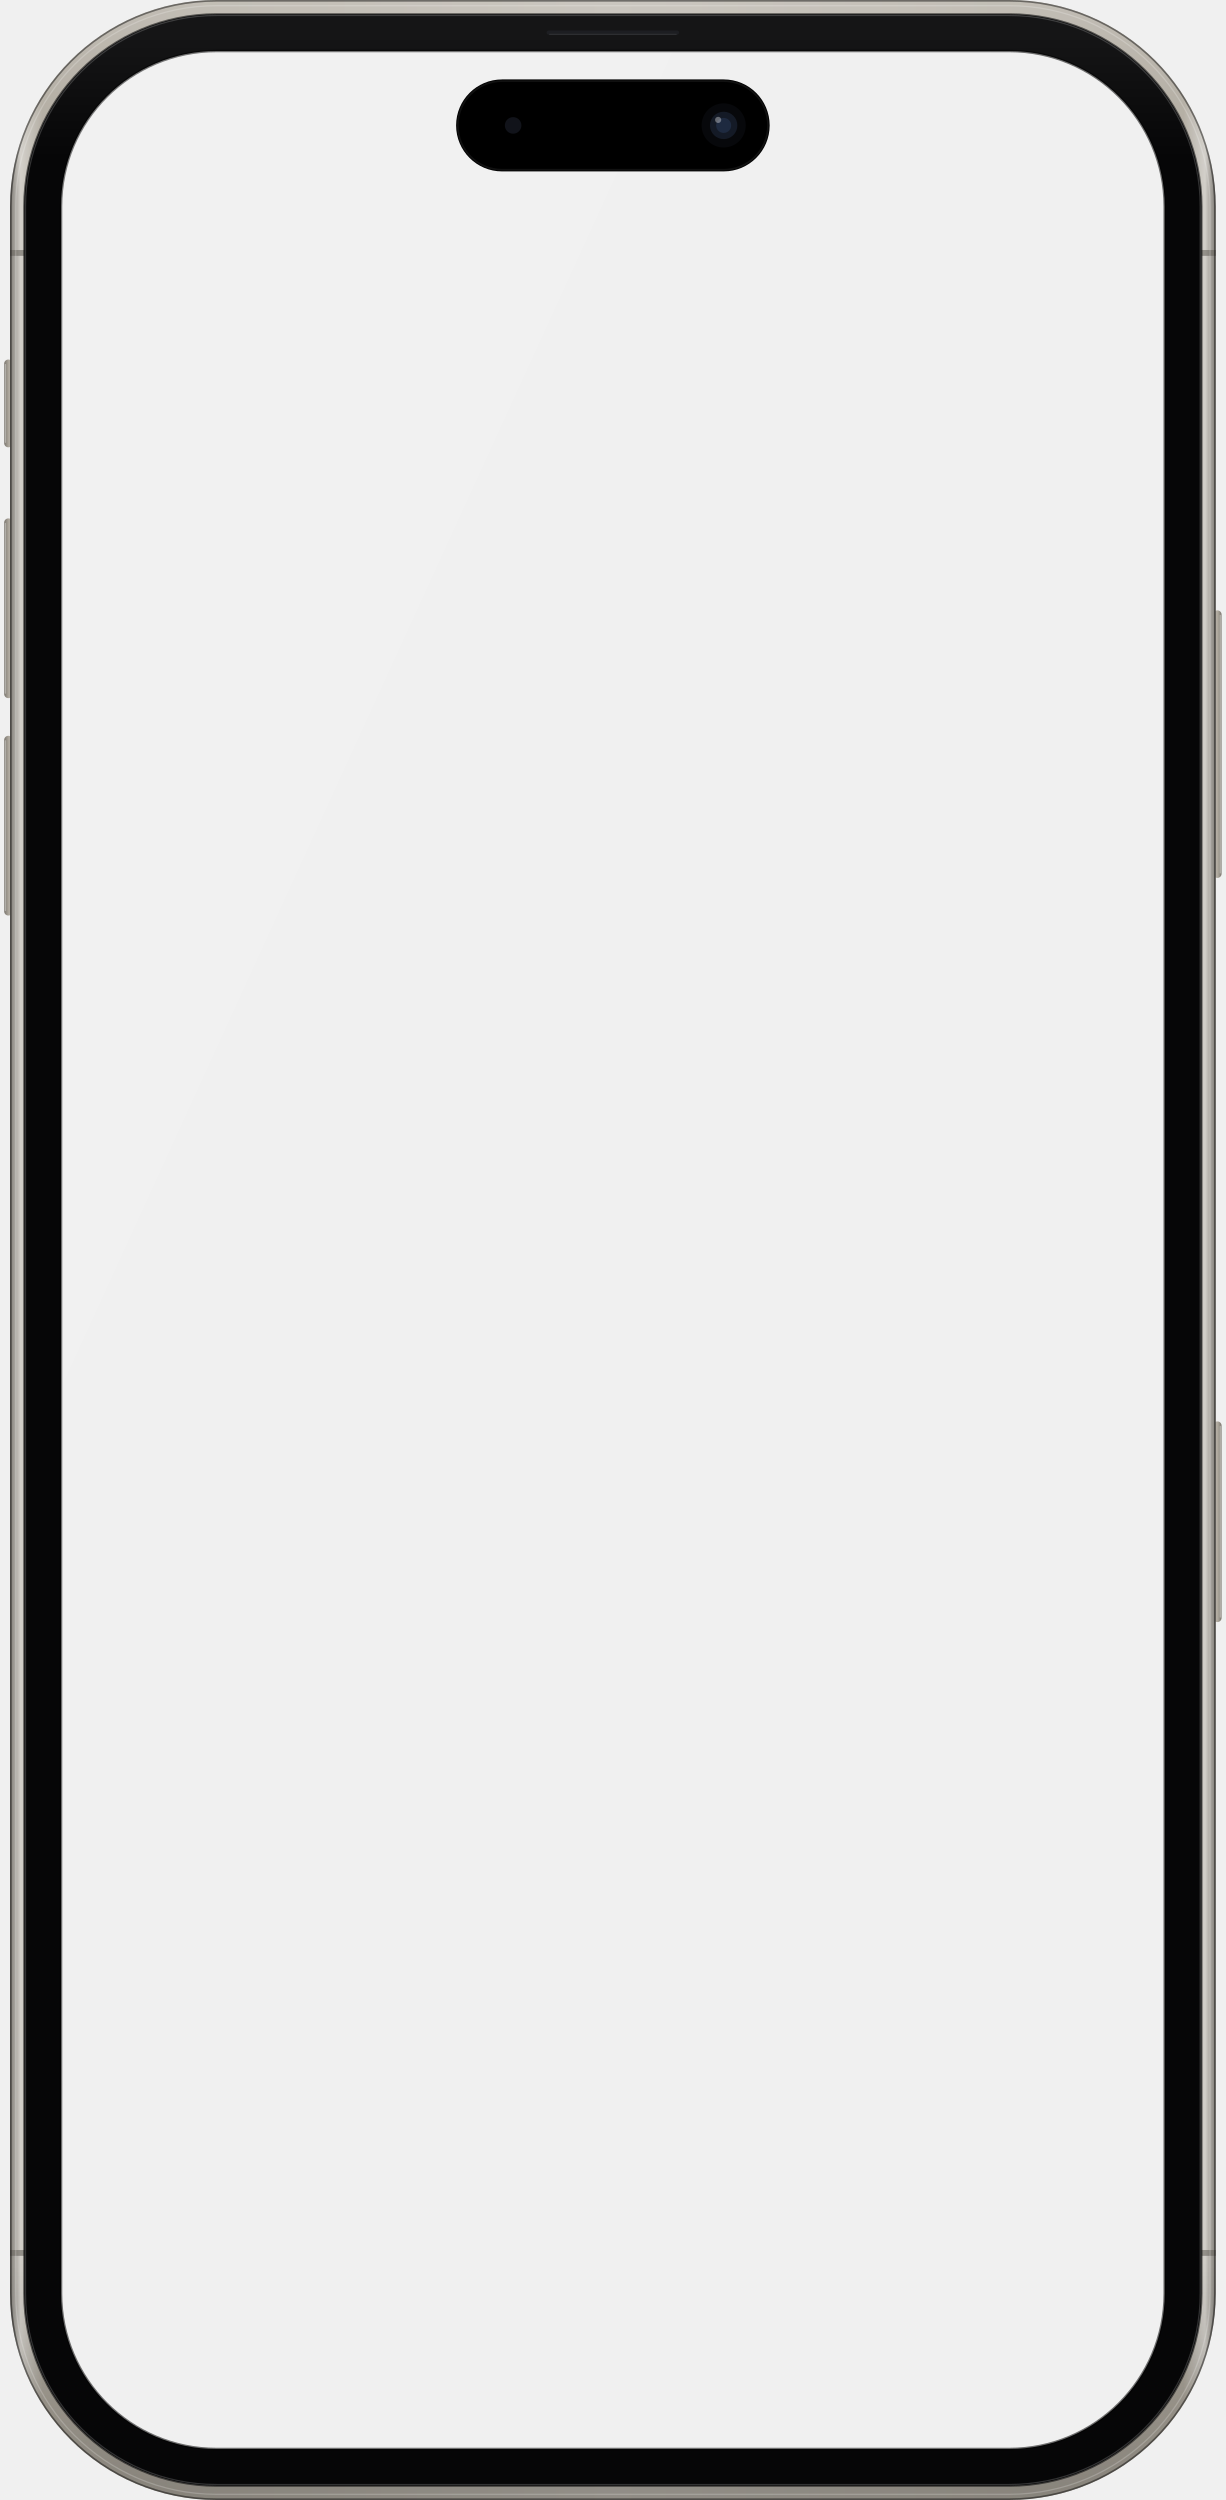
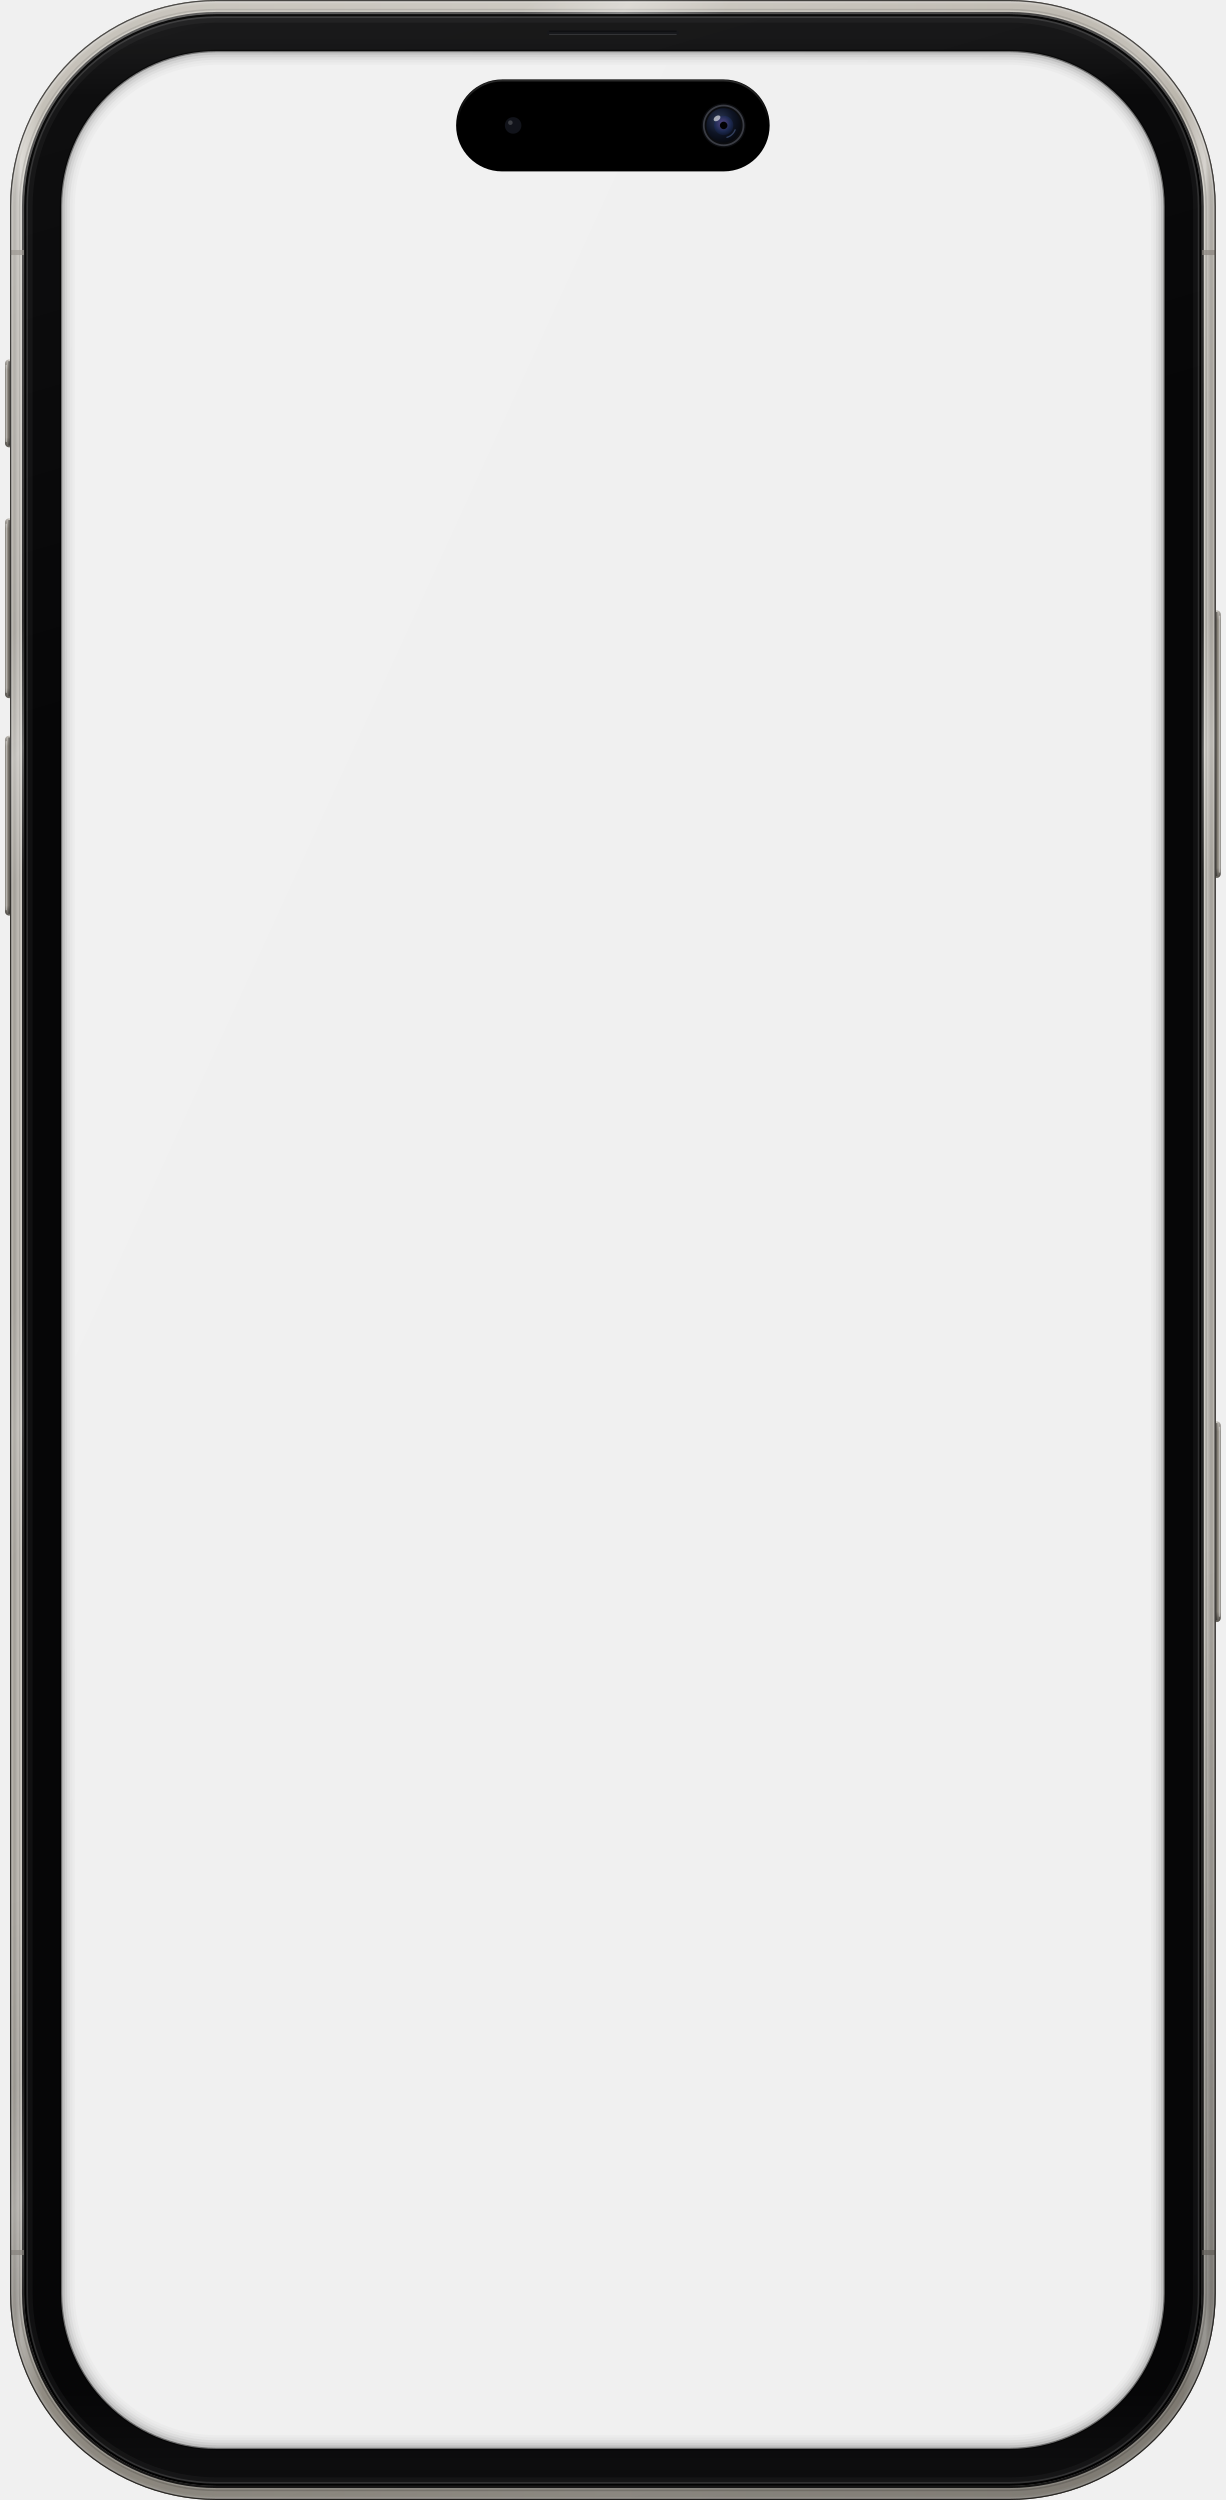
<svg xmlns="http://www.w3.org/2000/svg" width="1466" height="2990" viewBox="0 0 1466 2990">
  <defs>
    <linearGradient id="metal" x1="0" y1="0" x2="1" y2="0">
      <stop offset="0" stop-color="#605c56" />
      <stop offset="0.012" stop-color="#d2cfc9" />
      <stop offset="0.03" stop-color="#aea89d" />
      <stop offset="0.5" stop-color="#bdb8af" />
      <stop offset="0.97" stop-color="#aea89d" />
      <stop offset="0.988" stop-color="#d2cfc9" />
      <stop offset="1" stop-color="#605c56" />
    </linearGradient>
-     <linearGradient id="sheen" x1="0" y1="0" x2="0" y2="1">
-       <stop offset="0" stop-color="#ffffff" stop-opacity="0.22" />
-       <stop offset="0.08" stop-color="#ffffff" stop-opacity="0" />
-       <stop offset="0.9" stop-color="#000000" stop-opacity="0" />
-       <stop offset="1" stop-color="#000000" stop-opacity="0.25" />
+     <linearGradient id="keylight" gradientUnits="userSpaceOnUse" x1="0" y1="0" x2="879.6" y2="2990">
+       <stop offset="0" stop-color="#fff" stop-opacity="0.32" />
+       <stop offset="0.28" stop-color="#fff" stop-opacity="0" />
+       <stop offset="0.7" stop-color="#000" stop-opacity="0" />
+       <stop offset="1" stop-color="#000" stop-opacity="0.28" />
+     </linearGradient>
+     <linearGradient id="streaks" gradientUnits="userSpaceOnUse" x1="0" y1="448.5" x2="1466" y2="1644.5">
+       <stop offset="0.11" stop-color="#fff" stop-opacity="0" />
+       <stop offset="0.16" stop-color="#fff" stop-opacity="0.5" />
+       <stop offset="0.21" stop-color="#fff" stop-opacity="0" />
+       <stop offset="0.38" stop-color="#fff" stop-opacity="0" />
+       <stop offset="0.43" stop-color="#fff" stop-opacity="0.22" />
+       <stop offset="0.48" stop-color="#fff" stop-opacity="0" />
+       <stop offset="0.69" stop-color="#fff" stop-opacity="0" />
+       <stop offset="0.74" stop-color="#fff" stop-opacity="0.35" />
+       <stop offset="0.79" stop-color="#fff" stop-opacity="0" />
    </linearGradient>
    <linearGradient id="glare" x1="0" y1="0" x2="1" y2="1">
      <stop offset="0" stop-color="#ffffff" stop-opacity="0.07" />
      <stop offset="0.42" stop-color="#ffffff" stop-opacity="0.015" />
      <stop offset="0.43" stop-color="#ffffff" stop-opacity="0" />
      <stop offset="1" stop-color="#ffffff" stop-opacity="0" />
    </linearGradient>
-     <linearGradient id="btn5430" x1="0" y1="0" x2="1" y2="0">
-       <stop offset="0" stop-color="#7a766e" />
-       <stop offset="0.55" stop-color="#aea89d" />
-       <stop offset="1" stop-color="#beb9b1" />
+     <linearGradient id="btn6430" x1="0" y1="0" x2="1" y2="0">
+       <stop offset="0" stop-color="#716d66" />
+       <stop offset="0.5" stop-color="#aea89d" />
+       <stop offset="1" stop-color="#c2beb6" />
    </linearGradient>
-     <linearGradient id="btn5620" x1="0" y1="0" x2="1" y2="0">
-       <stop offset="0" stop-color="#7a766e" />
-       <stop offset="0.55" stop-color="#aea89d" />
-       <stop offset="1" stop-color="#beb9b1" />
+     <linearGradient id="btn6430e" x1="0" y1="0" x2="0" y2="1">
+       <stop offset="0" stop-color="#ffffff" stop-opacity="0.35" />
+       <stop offset="0.114" stop-color="#ffffff" stop-opacity="0" />
+       <stop offset="0.886" stop-color="#000000" stop-opacity="0" />
+       <stop offset="1" stop-color="#000000" stop-opacity="0.4" />
    </linearGradient>
-     <linearGradient id="btn5880" x1="0" y1="0" x2="1" y2="0">
-       <stop offset="0" stop-color="#7a766e" />
-       <stop offset="0.55" stop-color="#aea89d" />
-       <stop offset="1" stop-color="#beb9b1" />
+     <linearGradient id="btn6620" x1="0" y1="0" x2="1" y2="0">
+       <stop offset="0" stop-color="#716d66" />
+       <stop offset="0.5" stop-color="#aea89d" />
+       <stop offset="1" stop-color="#c2beb6" />
    </linearGradient>
-     <linearGradient id="btn1451730" x1="0" y1="0" x2="1" y2="0">
-       <stop offset="0" stop-color="#beb9b1" />
-       <stop offset="0.55" stop-color="#aea89d" />
-       <stop offset="1" stop-color="#7a766e" />
+     <linearGradient id="btn6620e" x1="0" y1="0" x2="0" y2="1">
+       <stop offset="0" stop-color="#ffffff" stop-opacity="0.35" />
+       <stop offset="0.056" stop-color="#ffffff" stop-opacity="0" />
+       <stop offset="0.944" stop-color="#000000" stop-opacity="0" />
+       <stop offset="1" stop-color="#000000" stop-opacity="0.4" />
    </linearGradient>
-     <linearGradient id="btn14511700" x1="0" y1="0" x2="1" y2="0">
-       <stop offset="0" stop-color="#beb9b1" />
-       <stop offset="0.55" stop-color="#aea89d" />
-       <stop offset="1" stop-color="#7a766e" />
+     <linearGradient id="btn6880" x1="0" y1="0" x2="1" y2="0">
+       <stop offset="0" stop-color="#716d66" />
+       <stop offset="0.5" stop-color="#aea89d" />
+       <stop offset="1" stop-color="#c2beb6" />
+     </linearGradient>
+     <linearGradient id="btn6880e" x1="0" y1="0" x2="0" y2="1">
+       <stop offset="0" stop-color="#ffffff" stop-opacity="0.35" />
+       <stop offset="0.056" stop-color="#ffffff" stop-opacity="0" />
+       <stop offset="0.944" stop-color="#000000" stop-opacity="0" />
+       <stop offset="1" stop-color="#000000" stop-opacity="0.4" />
+     </linearGradient>
+     <linearGradient id="btn1450730" x1="0" y1="0" x2="1" y2="0">
+       <stop offset="0" stop-color="#c2beb6" />
+       <stop offset="0.5" stop-color="#aea89d" />
+       <stop offset="1" stop-color="#716d66" />
+     </linearGradient>
+     <linearGradient id="btn1450730e" x1="0" y1="0" x2="0" y2="1">
+       <stop offset="0" stop-color="#ffffff" stop-opacity="0.35" />
+       <stop offset="0.037" stop-color="#ffffff" stop-opacity="0" />
+       <stop offset="0.963" stop-color="#000000" stop-opacity="0" />
+       <stop offset="1" stop-color="#000000" stop-opacity="0.4" />
+     </linearGradient>
+     <linearGradient id="btn14501700" x1="0" y1="0" x2="1" y2="0">
+       <stop offset="0" stop-color="#c2beb6" />
+       <stop offset="0.5" stop-color="#aea89d" />
+       <stop offset="1" stop-color="#716d66" />
+     </linearGradient>
+     <linearGradient id="btn14501700e" x1="0" y1="0" x2="0" y2="1">
+       <stop offset="0" stop-color="#ffffff" stop-opacity="0.35" />
+       <stop offset="0.05" stop-color="#ffffff" stop-opacity="0" />
+       <stop offset="0.95" stop-color="#000000" stop-opacity="0" />
+       <stop offset="1" stop-color="#000000" stop-opacity="0.4" />
    </linearGradient>
    <linearGradient id="glassdepth" x1="0" y1="0" x2="0" y2="1">
-       <stop offset="0" stop-color="#151516" />
-       <stop offset="0.05" stop-color="#060607" />
-       <stop offset="1" stop-color="#060607" />
+       <stop offset="0" stop-color="#121213" />
+       <stop offset="0.025" stop-color="#060607" />
+       <stop offset="0.97" stop-color="#060607" />
+       <stop offset="1" stop-color="#0d0d0e" />
    </linearGradient>
  </defs>
-   <path fill="url(#btn5430)" d="M10,430H10A5,5 0 0 1 15,435V530A5,5 0 0 1 10,535H10A5,5 0 0 1 5,530V435A5,5 0 0 1 10,430Z" />
-   <path stroke="#ffffff" stroke-opacity="0.35" stroke-width="1.5" stroke-linecap="round" d="M6.5,436 V529" />
-   <path fill="url(#btn5620)" d="M10,620H10A5,5 0 0 1 15,625V830A5,5 0 0 1 10,835H10A5,5 0 0 1 5,830V625A5,5 0 0 1 10,620Z" />
-   <path stroke="#ffffff" stroke-opacity="0.35" stroke-width="1.5" stroke-linecap="round" d="M6.5,626 V829" />
-   <path fill="url(#btn5880)" d="M10,880H10A5,5 0 0 1 15,885V1090A5,5 0 0 1 10,1095H10A5,5 0 0 1 5,1090V885A5,5 0 0 1 10,880Z" />
-   <path stroke="#ffffff" stroke-opacity="0.35" stroke-width="1.5" stroke-linecap="round" d="M6.5,886 V1089" />
-   <path fill="url(#btn1451730)" d="M1456,730H1456A5,5 0 0 1 1461,735V1045A5,5 0 0 1 1456,1050H1456A5,5 0 0 1 1451,1045V735A5,5 0 0 1 1456,730Z" />
-   <path stroke="#ffffff" stroke-opacity="0.35" stroke-width="1.5" stroke-linecap="round" d="M1459.5,736 V1044" />
-   <path fill="url(#btn14511700)" d="M1456,1700H1456A5,5 0 0 1 1461,1705V1935A5,5 0 0 1 1456,1940H1456A5,5 0 0 1 1451,1935V1705A5,5 0 0 1 1456,1700Z" />
-   <path stroke="#ffffff" stroke-opacity="0.35" stroke-width="1.5" stroke-linecap="round" d="M1459.5,1706 V1934" />
+   <path fill="url(#btn6430)" d="M11,430H11A5,5 0 0 1 16,435V530A5,5 0 0 1 11,535H11A5,5 0 0 1 6,530V435A5,5 0 0 1 11,430Z" />
+   <path fill="url(#btn6430e)" d="M11,430H11A5,5 0 0 1 16,435V530A5,5 0 0 1 11,535H11A5,5 0 0 1 6,530V435A5,5 0 0 1 11,430Z" />
+   <path stroke="#ffffff" stroke-opacity="0.45" stroke-width="1.5" stroke-linecap="round" d="M7.5,437 V528" />
+   <path stroke="#000" stroke-opacity="0.45" stroke-width="2" d="M11,432 V533" />
+   <path fill="url(#btn6620)" d="M11,620H11A5,5 0 0 1 16,625V830A5,5 0 0 1 11,835H11A5,5 0 0 1 6,830V625A5,5 0 0 1 11,620Z" />
+   <path fill="url(#btn6620e)" d="M11,620H11A5,5 0 0 1 16,625V830A5,5 0 0 1 11,835H11A5,5 0 0 1 6,830V625A5,5 0 0 1 11,620Z" />
+   <path stroke="#ffffff" stroke-opacity="0.45" stroke-width="1.5" stroke-linecap="round" d="M7.5,627 V828" />
+   <path stroke="#000" stroke-opacity="0.45" stroke-width="2" d="M11,622 V833" />
+   <path fill="url(#btn6880)" d="M11,880H11A5,5 0 0 1 16,885V1090A5,5 0 0 1 11,1095H11A5,5 0 0 1 6,1090V885A5,5 0 0 1 11,880Z" />
+   <path fill="url(#btn6880e)" d="M11,880H11A5,5 0 0 1 16,885V1090A5,5 0 0 1 11,1095H11A5,5 0 0 1 6,1090V885A5,5 0 0 1 11,880Z" />
+   <path stroke="#ffffff" stroke-opacity="0.45" stroke-width="1.5" stroke-linecap="round" d="M7.5,887 V1088" />
+   <path stroke="#000" stroke-opacity="0.45" stroke-width="2" d="M11,882 V1093" />
+   <path fill="url(#btn1450730)" d="M1455,730H1455A5,5 0 0 1 1460,735V1045A5,5 0 0 1 1455,1050H1455A5,5 0 0 1 1450,1045V735A5,5 0 0 1 1455,730Z" />
+   <path fill="url(#btn1450730e)" d="M1455,730H1455A5,5 0 0 1 1460,735V1045A5,5 0 0 1 1455,1050H1455A5,5 0 0 1 1450,1045V735A5,5 0 0 1 1455,730Z" />
+   <path stroke="#ffffff" stroke-opacity="0.45" stroke-width="1.5" stroke-linecap="round" d="M1458.5,737 V1043" />
+   <path stroke="#000" stroke-opacity="0.45" stroke-width="2" d="M1455,732 V1048" />
+   <path fill="url(#btn14501700)" d="M1455,1700H1455A5,5 0 0 1 1460,1705V1935A5,5 0 0 1 1455,1940H1455A5,5 0 0 1 1450,1935V1705A5,5 0 0 1 1455,1700Z" />
+   <path fill="url(#btn14501700e)" d="M1455,1700H1455A5,5 0 0 1 1460,1705V1935A5,5 0 0 1 1455,1940H1455A5,5 0 0 1 1450,1935V1705A5,5 0 0 1 1455,1700Z" />
+   <path stroke="#ffffff" stroke-opacity="0.45" stroke-width="1.5" stroke-linecap="round" d="M1458.5,1707 V1933" />
+   <path stroke="#000" stroke-opacity="0.45" stroke-width="2" d="M1455,1702 V1938" />
  <path fill-rule="evenodd" fill="url(#metal)" d="M259,0H1207A247,247 0 0 1 1454,247V2743A247,247 0 0 1 1207,2990H259A247,247 0 0 1 12,2743V247A247,247 0 0 1 259,0ZM259,17H1207A230,230 0 0 1 1437,247V2743A230,230 0 0 1 1207,2973H259A230,230 0 0 1 29,2743V247A230,230 0 0 1 259,17Z" />
-   <path fill-rule="evenodd" fill="url(#sheen)" d="M259,0H1207A247,247 0 0 1 1454,247V2743A247,247 0 0 1 1207,2990H259A247,247 0 0 1 12,2743V247A247,247 0 0 1 259,0ZM259,17H1207A230,230 0 0 1 1437,247V2743A230,230 0 0 1 1207,2973H259A230,230 0 0 1 29,2743V247A230,230 0 0 1 259,17Z" />
-   <rect x="12" y="299" width="17" height="7" fill="#605c56" opacity="0.55" />
-   <rect x="1437" y="299" width="17" height="7" fill="#605c56" opacity="0.55" />
-   <rect x="12" y="2691" width="17" height="7" fill="#605c56" opacity="0.55" />
-   <rect x="1437" y="2691" width="17" height="7" fill="#605c56" opacity="0.55" />
-   <path fill="none" stroke="#000" stroke-opacity="0.45" stroke-width="2" d="M259,1H1207A246,246 0 0 1 1453,247V2743A246,246 0 0 1 1207,2989H259A246,246 0 0 1 13,2743V247A246,246 0 0 1 259,1Z" />
-   <path fill="none" stroke="#ffffff" stroke-opacity="0.2" stroke-width="1.5" d="M259,6.8H1207A240.2,240.2 0 0 1 1447.2,247V2743A240.2,240.2 0 0 1 1207,2983.2H259A240.2,240.2 0 0 1 18.8,2743V247A240.2,240.2 0 0 1 259,6.8Z" />
+   <path fill="none" stroke="#605c56" stroke-opacity="1" stroke-width="1.19" d="M259,0.6H1207A246.41,246.41 0 0 1 1453.41,247V2743A246.41,246.41 0 0 1 1207,2989.41H259A246.41,246.41 0 0 1 12.6,2743V247A246.41,246.41 0 0 1 259,0.6Z" />
+   <path fill="none" stroke="#d2cfc9" stroke-opacity="0.61" stroke-width="2.21" d="M259,2.3H1207A244.71,244.71 0 0 1 1451.71,247V2743A244.71,244.71 0 0 1 1207,2987.71H259A244.71,244.71 0 0 1 14.3,2743V247A244.71,244.71 0 0 1 259,2.3Z" />
+   <path fill="none" stroke="#bdb8af" stroke-opacity="0.5" stroke-width="1.7" d="M259,4.25H1207A242.75,242.75 0 0 1 1449.75,247V2743A242.75,242.75 0 0 1 1207,2985.75H259A242.75,242.75 0 0 1 16.25,2743V247A242.75,242.75 0 0 1 259,4.25Z" />
+   <path fill="none" stroke="#605c56" stroke-opacity="0.32" stroke-width="2.04" d="M259,11.56H1207A235.44,235.44 0 0 1 1442.44,247V2743A235.44,235.44 0 0 1 1207,2978.44H259A235.44,235.44 0 0 1 23.56,2743V247A235.44,235.44 0 0 1 259,11.56Z" />
+   <path fill="none" stroke="#d2cfc9" stroke-opacity="0.43" stroke-width="1.7" d="M259,13.43H1207A233.57,233.57 0 0 1 1440.57,247V2743A233.57,233.57 0 0 1 1207,2976.57H259A233.57,233.57 0 0 1 25.43,2743V247A233.57,233.57 0 0 1 259,13.43Z" />
+   <path fill="none" stroke="#050506" stroke-opacity="0.85" stroke-width="2.72" d="M259,15.64H1207A231.36,231.36 0 0 1 1438.36,247V2743A231.36,231.36 0 0 1 1207,2974.36H259A231.36,231.36 0 0 1 27.64,2743V247A231.36,231.36 0 0 1 259,15.64Z" />
+   <rect x="12" y="299" width="17" height="6" fill="#837e76" opacity="0.7" />
+   <rect x="1437" y="299" width="17" height="6" fill="#837e76" opacity="0.7" />
+   <rect x="12" y="2691" width="17" height="6" fill="#837e76" opacity="0.7" />
+   <rect x="1437" y="2691" width="17" height="6" fill="#837e76" opacity="0.7" />
+   <path fill-rule="evenodd" fill="url(#keylight)" d="M259,0H1207A247,247 0 0 1 1454,247V2743A247,247 0 0 1 1207,2990H259A247,247 0 0 1 12,2743V247A247,247 0 0 1 259,0ZM259,17H1207A230,230 0 0 1 1437,247V2743A230,230 0 0 1 1207,2973H259A230,230 0 0 1 29,2743V247A230,230 0 0 1 259,17Z" />
+   <path fill-rule="evenodd" fill="url(#streaks)" opacity="0.6" d="M259,0H1207A247,247 0 0 1 1454,247V2743A247,247 0 0 1 1207,2990H259A247,247 0 0 1 12,2743V247A247,247 0 0 1 259,0ZM259,17H1207A230,230 0 0 1 1437,247V2743A230,230 0 0 1 1207,2973H259A230,230 0 0 1 29,2743V247A230,230 0 0 1 259,17Z" />
+   <path fill="none" stroke="#000" stroke-opacity="0.5" stroke-width="1.5" d="M259,0.75H1207A246.25,246.25 0 0 1 1453.25,247V2743A246.25,246.25 0 0 1 1207,2989.25H259A246.25,246.25 0 0 1 12.75,2743V247A246.25,246.25 0 0 1 259,0.75Z" />
  <path fill-rule="evenodd" fill="url(#glassdepth)" d="M259,17H1207A230,230 0 0 1 1437,247V2743A230,230 0 0 1 1207,2973H259A230,230 0 0 1 29,2743V247A230,230 0 0 1 259,17ZM259,61H1207A186,186 0 0 1 1393,247V2743A186,186 0 0 1 1207,2929H259A186,186 0 0 1 73,2743V247A186,186 0 0 1 259,61Z" />
-   <path fill="none" stroke="#000" stroke-opacity="0.55" stroke-width="2.5" d="M259,17H1207A230,230 0 0 1 1437,247V2743A230,230 0 0 1 1207,2973H259A230,230 0 0 1 29,2743V247A230,230 0 0 1 259,17Z" />
-   <path fill="none" stroke="#ffffff" stroke-opacity="0.18" stroke-width="1.5" d="M259,18.5H1207A228.5,228.5 0 0 1 1435.5,247V2743A228.5,228.5 0 0 1 1207,2971.5H259A228.5,228.5 0 0 1 30.5,2743V247A228.5,228.5 0 0 1 259,18.5Z" />
+   <path fill="none" stroke="#000000" stroke-opacity="0.9" stroke-width="2.5" d="M259,18.25H1207A228.75,228.75 0 0 1 1435.75,247V2743A228.75,228.75 0 0 1 1207,2971.75H259A228.75,228.75 0 0 1 30.25,2743V247A228.75,228.75 0 0 1 259,18.25Z" />
+   <path fill="none" stroke="#ffffff" stroke-opacity="0.16" stroke-width="2" d="M259,20.5H1207A226.5,226.5 0 0 1 1433.5,247V2743A226.5,226.5 0 0 1 1207,2969.5H259A226.5,226.5 0 0 1 32.5,2743V247A226.5,226.5 0 0 1 259,20.5Z" />
+   <path fill="none" stroke="#ffffff" stroke-opacity="0.04" stroke-width="5.5" d="M259,24.25H1207A222.75,222.75 0 0 1 1429.75,247V2743A222.75,222.75 0 0 1 1207,2965.75H259A222.75,222.75 0 0 1 36.25,2743V247A222.75,222.75 0 0 1 259,24.25Z" />
+   <path fill-rule="evenodd" fill="url(#keylight)" opacity="0.12" d="M259,17H1207A230,230 0 0 1 1437,247V2743A230,230 0 0 1 1207,2973H259A230,230 0 0 1 29,2743V247A230,230 0 0 1 259,17ZM259,61H1207A186,186 0 0 1 1393,247V2743A186,186 0 0 1 1207,2929H259A186,186 0 0 1 73,2743V247A186,186 0 0 1 259,61Z" />
  <path fill="none" stroke="#000" stroke-opacity="0.55" stroke-width="3" d="M259,61H1207A186,186 0 0 1 1393,247V2743A186,186 0 0 1 1207,2929H259A186,186 0 0 1 73,2743V247A186,186 0 0 1 259,61Z" />
+   <path fill="none" stroke="#000" stroke-opacity="0.2" stroke-width="3" d="M259,64H1207A183,183 0 0 1 1390,247V2743A183,183 0 0 1 1207,2926H259A183,183 0 0 1 76,2743V247A183,183 0 0 1 259,64Z" />
+   <path fill="none" stroke="#000" stroke-opacity="0.13" stroke-width="3" d="M259,67H1207A180,180 0 0 1 1387,247V2743A180,180 0 0 1 1207,2923H259A180,180 0 0 1 79,2743V247A180,180 0 0 1 259,67Z" />
+   <path fill="none" stroke="#000" stroke-opacity="0.08" stroke-width="3" d="M259,70H1207A177,177 0 0 1 1384,247V2743A177,177 0 0 1 1207,2920H259A177,177 0 0 1 82,2743V247A177,177 0 0 1 259,70Z" />
+   <path fill="none" stroke="#000" stroke-opacity="0.045" stroke-width="3" d="M259,73H1207A174,174 0 0 1 1381,247V2743A174,174 0 0 1 1207,2917H259A174,174 0 0 1 85,2743V247A174,174 0 0 1 259,73Z" />
+   <path fill="none" stroke="#000" stroke-opacity="0.02" stroke-width="3" d="M259,76H1207A171,171 0 0 1 1378,247V2743A171,171 0 0 1 1207,2914H259A171,171 0 0 1 88,2743V247A171,171 0 0 1 259,76Z" />
  <path fill="url(#glare)" d="M259,61H1207A186,186 0 0 1 1393,247V2743A186,186 0 0 1 1207,2929H259A186,186 0 0 1 73,2743V247A186,186 0 0 1 259,61Z" />
-   <path fill="#1d1e22" d="M656.3,36.5H809.7A2.5,2.5 0 0 1 812.2,39V39A2.5,2.5 0 0 1 809.7,41.5H656.3A2.5,2.5 0 0 1 653.8,39V39A2.5,2.5 0 0 1 656.3,36.5Z" />
-   <path stroke="#ffffff" stroke-opacity="0.12" stroke-width="1" d="M656.8,41 H809.2" />
+   <path fill="#17181b" d="M656.3,36.5H809.7A2.5,2.5 0 0 1 812.2,39V39A2.5,2.5 0 0 1 809.7,41.5H656.3A2.5,2.5 0 0 1 653.8,39V39A2.5,2.5 0 0 1 656.3,36.5Z" />
+   <path stroke="#000" stroke-opacity="0.6" stroke-width="1" d="M656.8,37.25 H809.2" />
+   <path stroke="#ffffff" stroke-opacity="0.16" stroke-width="1" d="M656.8,41.1 H809.2" />
  <path fill="#000" d="M600.5,95H865.5A55,55 0 0 1 920.5,150V150A55,55 0 0 1 865.5,205H600.5A55,55 0 0 1 545.5,150V150A55,55 0 0 1 600.5,95Z" />
-   <path fill="none" stroke="#ffffff" stroke-opacity="0.07" stroke-width="2" d="M600.5,97H865.5A53,53 0 0 1 918.5,150V150A53,53 0 0 1 865.5,203H600.5A53,53 0 0 1 547.5,150V150A53,53 0 0 1 600.5,97Z" />
+   <linearGradient id="islandrim" x1="0" y1="0" x2="0" y2="1">
+     <stop offset="0" stop-color="#fff" stop-opacity="0.16" />
+     <stop offset="0.5" stop-color="#fff" stop-opacity="0" />
+   </linearGradient>
+   <path fill="none" stroke="url(#islandrim)" stroke-width="2" d="M600.5,96.5H865.5A53.5,53.5 0 0 1 919,150V150A53.5,53.5 0 0 1 865.5,203.5H600.5A53.5,53.5 0 0 1 547,150V150A53.5,53.5 0 0 1 600.5,96.5Z" />
  <circle cx="613.7" cy="150" r="9.9" fill="#11131a" />
-   <circle cx="865.5" cy="150" r="26.4" fill="#07080b" />
-   <circle cx="865.5" cy="150" r="16.37" fill="#141a26" />
-   <circle cx="865.5" cy="150" r="8.98" fill="#1e2a40" />
-   <circle cx="858.9" cy="143.4" r="3.7" fill="#ffffff" fill-opacity="0.35" />
+   <circle cx="610.4" cy="146.7" r="2.75" fill="#fff" fill-opacity="0.18" />
+   <radialGradient id="lens866x150g" cx="0.38" cy="0.35" r="0.75">
+     <stop offset="0" stop-color="#2c3855" />
+     <stop offset="0.55" stop-color="#0e1424" />
+     <stop offset="1" stop-color="#040508" />
+   </radialGradient>
+   <radialGradient id="lens866x150c" cx="0.45" cy="0.4" r="0.7">
+     <stop offset="0" stop-color="#5b4a8c" stop-opacity="0.85" />
+     <stop offset="0.6" stop-color="#1c2a52" stop-opacity="0.9" />
+     <stop offset="1" stop-color="#0a0f1d" />
+   </radialGradient>
+   <circle cx="865.5" cy="150" r="26.4" fill="#0b0c0f" />
+   <circle cx="865.5" cy="150" r="23.76" fill="none" stroke="#4a4d55" stroke-opacity="0.75" stroke-width="2.11" />
+   <circle cx="865.5" cy="150" r="20.59" fill="url(#lens866x150g)" />
+   <circle cx="865.5" cy="150" r="11.62" fill="url(#lens866x150c)" />
+   <circle cx="865.5" cy="150" r="4.49" fill="#020203" />
+   <ellipse cx="857.58" cy="141.55" rx="4.49" ry="2.9" transform="rotate(-35 857.58 141.55)" fill="#ffffff" fill-opacity="0.6" />
+   <path fill="none" stroke="#8fb4ff" stroke-opacity="0.3" stroke-width="1.58" stroke-linecap="round" d="M879.23,155.28 A14.78,14.78 0 0 1 869.46,164.26" />
</svg>
